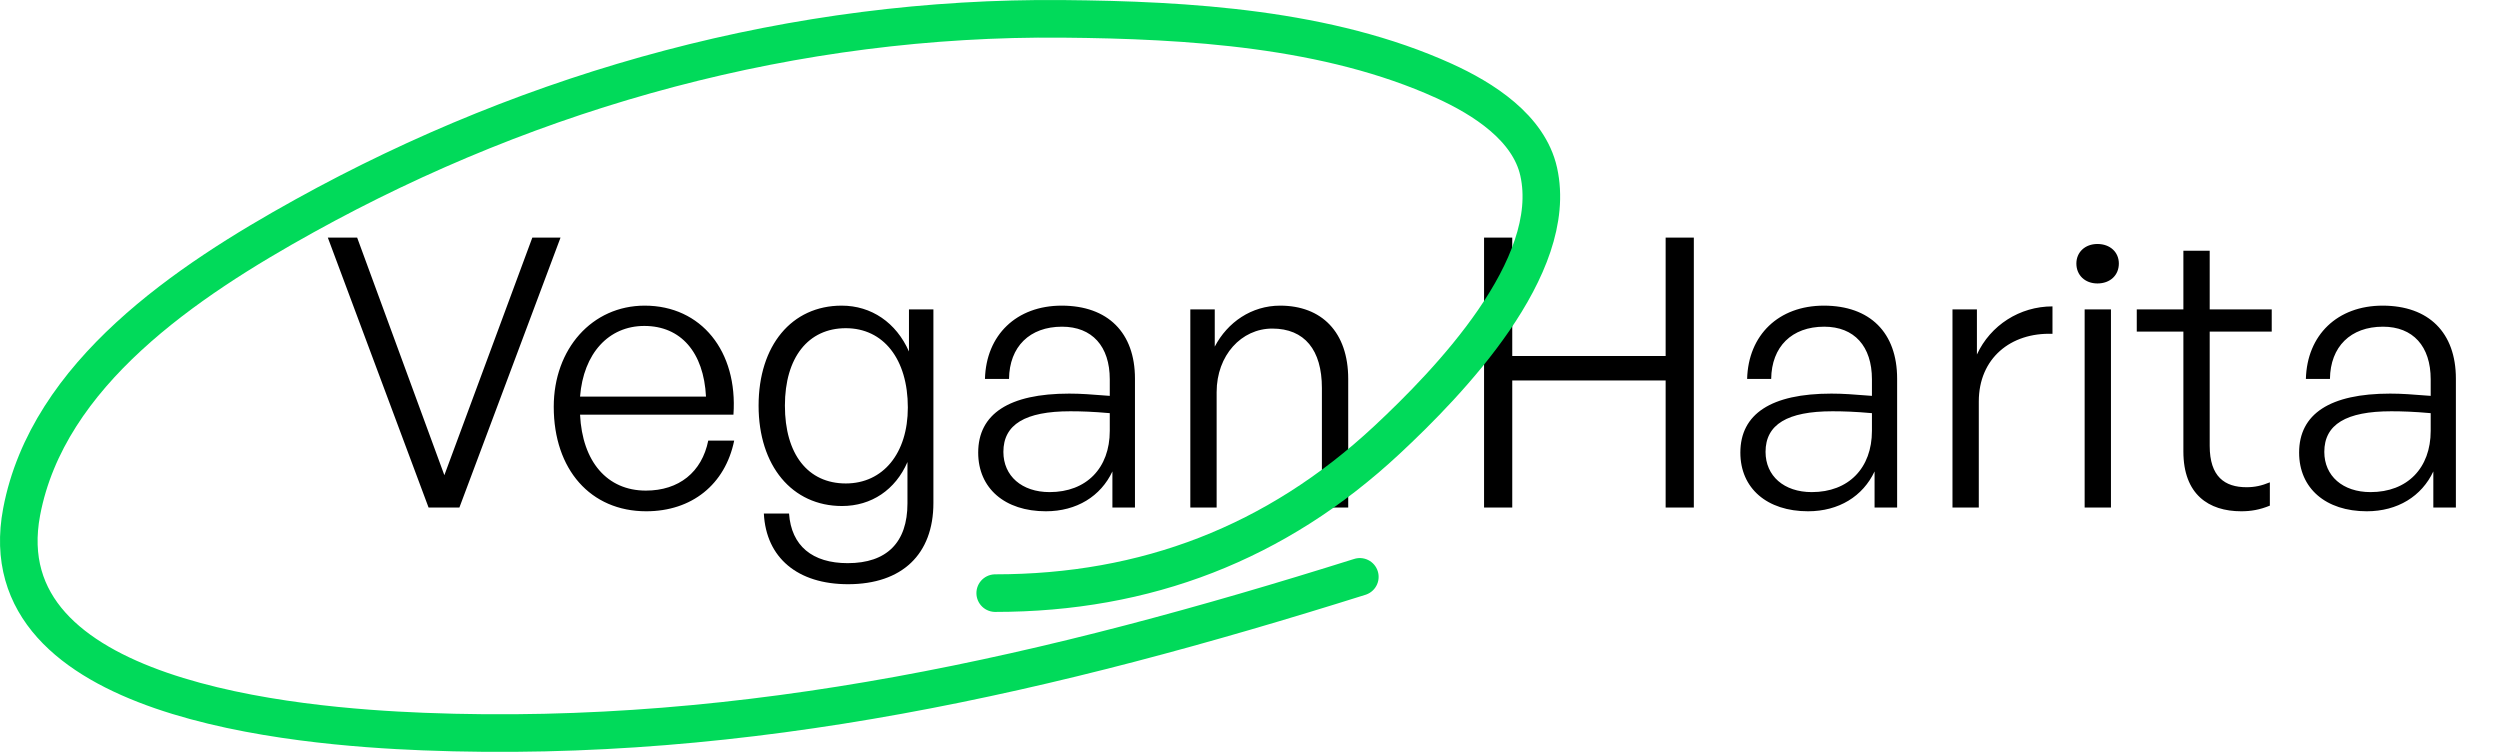
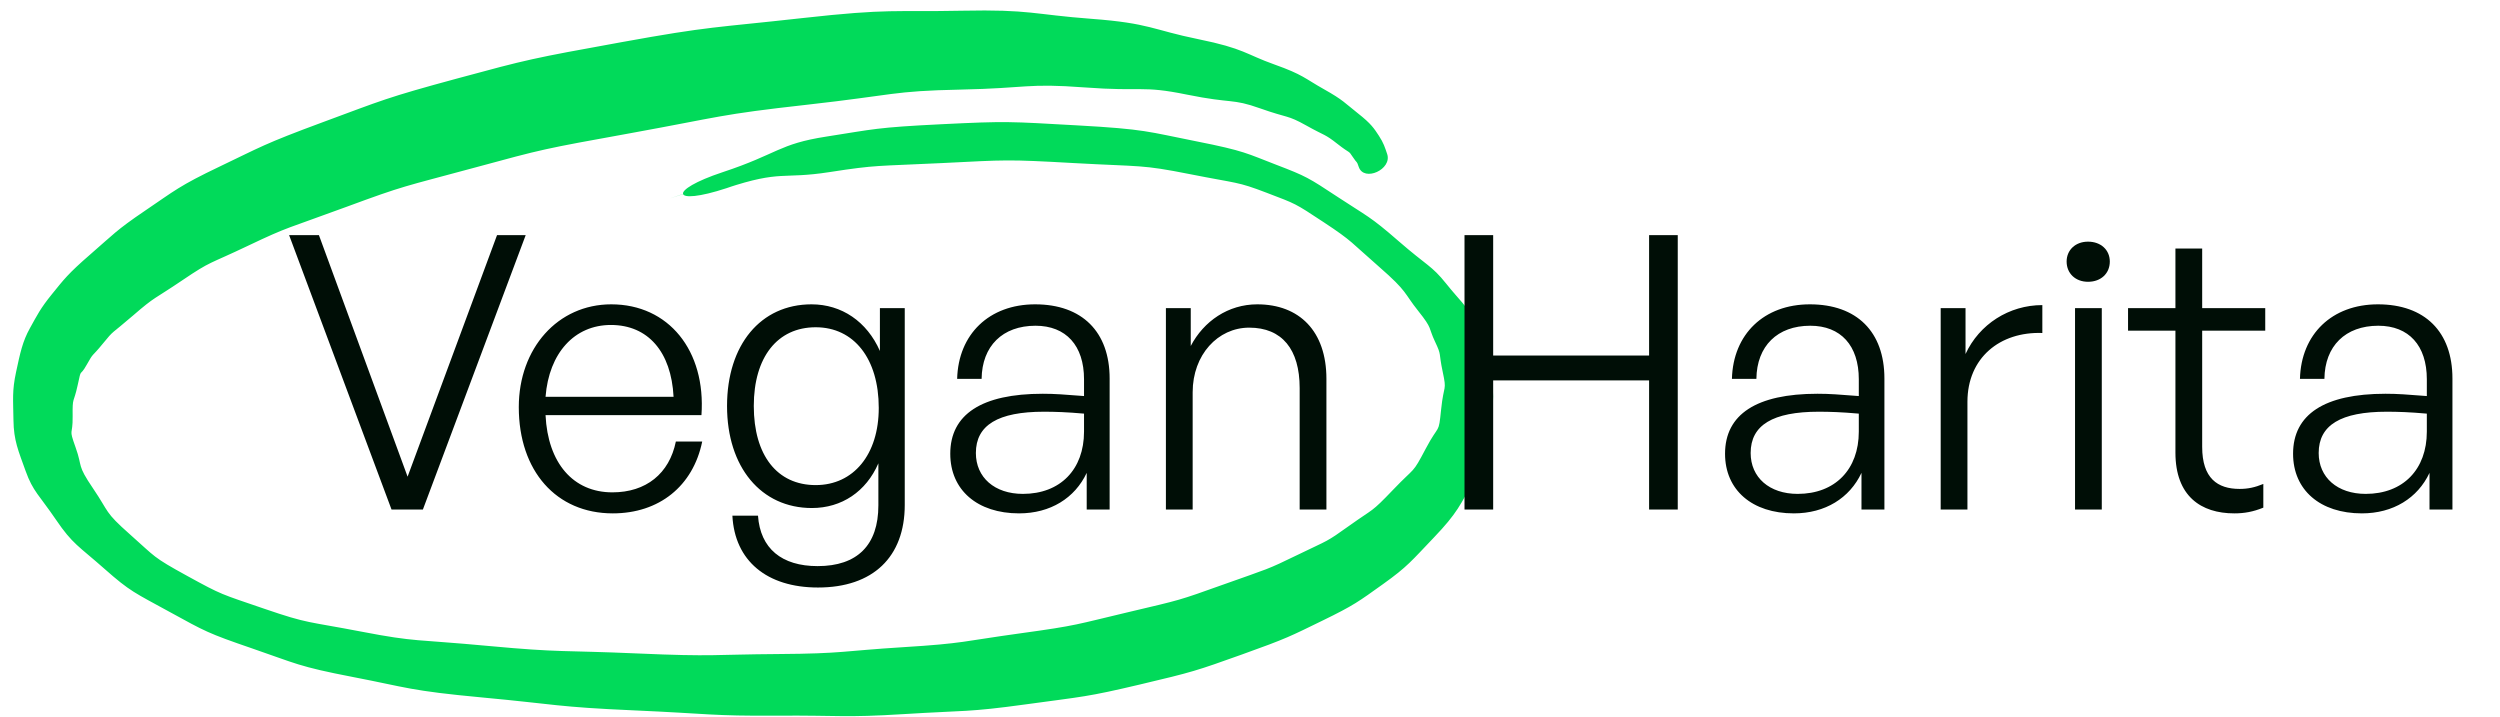
- <svg xmlns="http://www.w3.org/2000/svg" width="133" height="40" viewBox="0 0 133 40" fill="none">
-   <path d="M29.82 12.64L24.44 27H22.8L17.44 12.64H19L23.64 25.28L28.32 12.64H29.82ZM34.379 27.2C31.419 27.2 29.459 24.98 29.459 21.64C29.459 18.56 31.499 16.26 34.299 16.26C37.299 16.26 39.259 18.68 39.019 22.06H30.859C30.979 24.56 32.299 26.1 34.359 26.1C36.119 26.1 37.339 25.12 37.679 23.44H39.059C38.579 25.78 36.799 27.2 34.379 27.2ZM34.279 17.34C32.379 17.34 31.039 18.8 30.859 21.1H37.559C37.439 18.74 36.219 17.34 34.279 17.34ZM45.117 31.08C42.437 31.08 40.757 29.68 40.637 27.32H41.977C42.097 29.04 43.217 29.96 45.097 29.96C47.177 29.96 48.277 28.86 48.277 26.78V24.58C47.637 26.06 46.357 26.92 44.797 26.92C42.137 26.92 40.357 24.78 40.357 21.58C40.357 18.38 42.117 16.26 44.777 16.26C46.357 16.26 47.677 17.16 48.357 18.7V16.46H49.657V26.76C49.657 29.48 47.997 31.08 45.117 31.08ZM41.757 21.58C41.757 24.16 42.977 25.72 44.997 25.72C46.977 25.72 48.297 24.12 48.297 21.68C48.297 19.1 46.997 17.46 44.997 17.46C42.997 17.46 41.757 19.02 41.757 21.58ZM59.18 27V25.08C58.56 26.4 57.28 27.2 55.64 27.2C53.46 27.2 52.04 25.98 52.04 24.08C52.04 22.02 53.68 20.94 56.88 20.94C57.52 20.94 58 20.98 59.04 21.06V20.18C59.04 18.42 58.1 17.38 56.5 17.38C54.78 17.38 53.7 18.44 53.68 20.16H52.4C52.46 17.82 54.08 16.26 56.48 16.26C58.94 16.26 60.38 17.7 60.38 20.14V27H59.18ZM53.38 24.04C53.38 25.32 54.36 26.18 55.84 26.18C57.8 26.18 59.04 24.9 59.04 22.92V21.98C58.14 21.9 57.52 21.88 56.94 21.88C54.54 21.88 53.38 22.58 53.38 24.04ZM64.725 20.86V27H63.325V16.46H64.625V18.44C65.305 17.14 66.585 16.26 68.105 16.26C70.305 16.26 71.725 17.66 71.725 20.16V27H70.325V20.64C70.325 18.62 69.405 17.48 67.685 17.48C66.045 17.48 64.725 18.9 64.725 20.86ZM80.452 27H78.952V12.64H80.452V18.94H88.612V12.64H90.112V27H88.612V20.24H80.452V27ZM99.727 27V25.08C99.107 26.4 97.827 27.2 96.187 27.2C94.007 27.2 92.587 25.98 92.587 24.08C92.587 22.02 94.227 20.94 97.427 20.94C98.067 20.94 98.547 20.98 99.587 21.06V20.18C99.587 18.42 98.647 17.38 97.047 17.38C95.327 17.38 94.247 18.44 94.227 20.16H92.947C93.007 17.82 94.627 16.26 97.027 16.26C99.487 16.26 100.927 17.7 100.927 20.14V27H99.727ZM93.927 24.04C93.927 25.32 94.907 26.18 96.387 26.18C98.347 26.18 99.587 24.9 99.587 22.92V21.98C98.687 21.9 98.067 21.88 97.487 21.88C95.087 21.88 93.927 22.58 93.927 24.04ZM105.272 21.36V27H103.872V16.46H105.172V18.86C105.892 17.3 107.452 16.3 109.192 16.3V17.76C106.972 17.68 105.272 19.06 105.272 21.36ZM112.723 14.02C112.723 14.64 112.263 15.08 111.583 15.08C110.923 15.08 110.463 14.64 110.463 14.02C110.463 13.42 110.923 12.98 111.583 12.98C112.263 12.98 112.723 13.42 112.723 14.02ZM112.303 27H110.903V16.46H112.303V27ZM120.756 25.66V26.9C120.216 27.12 119.756 27.2 119.236 27.2C117.496 27.2 116.156 26.3 116.156 24.02V17.64H113.676V16.46H116.156V13.34H117.556V16.46H120.856V17.64H117.556V23.72C117.556 25.36 118.356 25.92 119.516 25.92C119.956 25.92 120.316 25.84 120.756 25.66ZM129.453 27V25.08C128.833 26.4 127.553 27.2 125.913 27.2C123.733 27.2 122.313 25.98 122.313 24.08C122.313 22.02 123.953 20.94 127.153 20.94C127.793 20.94 128.273 20.98 129.313 21.06V20.18C129.313 18.42 128.373 17.38 126.773 17.38C125.053 17.38 123.973 18.44 123.953 20.16H122.673C122.733 17.82 124.353 16.26 126.753 16.26C129.213 16.26 130.653 17.7 130.653 20.14V27H129.453ZM123.653 24.04C123.653 25.32 124.633 26.18 126.113 26.18C128.073 26.18 129.313 24.9 129.313 22.92V21.98C128.413 21.9 127.793 21.88 127.213 21.88C124.813 21.88 123.653 22.58 123.653 24.04Z" fill="black" />
-   <path d="M52.945 31.554C60.962 31.554 67.896 28.889 73.769 23.42C77.089 20.327 82.985 14.211 81.859 9.137C81.339 6.793 78.899 5.245 76.819 4.302C70.661 1.507 63.21 1.063 56.526 1.003C42.325 0.876 28.486 4.68 16.189 11.491C9.945 14.949 2.544 19.871 1.151 27.231C-0.746 37.26 15.705 38.65 22.522 38.92C39.864 39.605 56.016 35.823 72.343 30.689" stroke="#01DA5A" stroke-width="2" stroke-linecap="round" />
+ <svg xmlns="http://www.w3.org/2000/svg" width="157" height="45" viewBox="0 0 157 45" fill="none">
+   <path d="M86.595 8.527C86.893 8.984 86.968 9.245 87.113 9.669C87.445 10.634 85.659 11.447 85.329 10.482C85.183 10.058 85.257 10.319 84.958 9.863C84.385 8.99 86.022 7.655 86.595 8.527ZM85.283 7.122C86.119 7.779 86.295 8.071 86.595 8.527C87.166 9.399 85.53 10.735 84.958 9.863C84.658 9.406 84.835 9.698 83.999 9.042C83.153 8.376 84.438 6.455 85.283 7.122ZM83.152 5.608C84.365 6.289 84.449 6.465 85.283 7.122C86.13 7.787 84.845 9.708 83.999 9.042C83.165 8.385 83.248 8.562 82.034 7.881C81.024 7.315 82.142 5.043 83.152 5.608ZM80.035 4.05C81.831 4.688 81.938 4.927 83.152 5.608C84.162 6.175 83.044 8.447 82.034 7.881C80.82 7.201 80.927 7.441 79.132 6.804C77.899 6.365 78.803 3.612 80.035 4.05ZM75.257 2.461C78.146 3.049 78.24 3.413 80.035 4.05C81.268 4.488 80.365 7.241 79.132 6.804C77.337 6.165 77.43 6.529 74.541 5.942C72.974 5.622 73.689 2.142 75.257 2.461ZM68.55 1.183C72.227 1.459 72.368 1.873 75.257 2.461C76.825 2.78 76.109 6.26 74.541 5.942C71.652 5.353 71.793 5.766 68.115 5.49C66.165 5.345 66.6 1.037 68.55 1.183ZM60.414 0.673C64.71 0.584 64.873 0.907 68.55 1.183C70.5 1.33 70.065 5.637 68.115 5.49C64.438 5.215 64.6 5.538 60.305 5.627C58.054 5.673 58.164 0.719 60.414 0.673ZM50.375 1.137C55.919 0.519 56.119 0.762 60.414 0.673C62.666 0.626 62.556 5.58 60.305 5.627C56.01 5.716 56.21 5.96 50.665 6.579C48.183 6.855 47.894 1.414 50.375 1.137ZM39.019 2.65C44.656 1.626 44.83 1.757 50.375 1.137C52.856 0.86 53.146 6.302 50.665 6.579C45.12 7.198 45.293 7.329 39.655 8.353C37.047 8.825 36.41 3.123 39.019 2.65ZM28.701 4.932C33.175 3.72 33.38 3.673 39.019 2.65C41.626 2.177 42.263 7.879 39.655 8.353C34.017 9.376 34.222 9.33 29.749 10.543C27.175 11.241 26.127 5.631 28.701 4.932ZM20.29 7.667C24.034 6.284 24.228 6.145 28.701 4.932C31.277 4.235 32.325 9.845 29.749 10.543C25.277 11.755 25.473 11.617 21.729 13C19.271 13.906 17.832 8.575 20.29 7.667ZM13.804 10.455C16.367 9.233 16.546 9.05 20.29 7.667C22.746 6.76 24.185 12.092 21.729 13C17.984 14.382 18.164 14.199 15.599 15.422C13.3 16.518 11.505 11.551 13.804 10.455ZM9.123 13.222C10.971 11.973 11.24 11.678 13.804 10.455C16.102 9.36 17.897 14.325 15.599 15.422C13.036 16.645 13.305 16.348 11.457 17.597C9.416 18.977 7.082 14.602 9.123 13.222ZM5.676 15.972C7.1 14.741 7.275 14.472 9.123 13.222C11.164 11.843 13.498 16.218 11.457 17.597C9.609 18.847 9.784 18.578 8.361 19.809C6.557 21.371 3.873 17.534 5.676 15.972ZM3.263 18.473C3.998 17.568 4.253 17.205 5.676 15.972C7.479 14.412 10.164 18.248 8.361 19.809C6.937 21.042 7.192 20.678 6.456 21.583C4.972 23.407 1.78 20.298 3.263 18.473ZM1.879 20.61C2.342 19.781 2.529 19.377 3.263 18.473C4.748 16.648 7.94 19.758 6.456 21.583C5.721 22.487 5.906 22.083 5.442 22.912C4.318 24.924 0.755 22.623 1.879 20.61ZM1.009 23.365C1.264 22.177 1.415 21.44 1.879 20.61C3.003 18.598 6.568 20.901 5.442 22.912C4.98 23.742 5.131 23.006 4.876 24.194C4.415 26.34 0.548 25.511 1.009 23.365ZM0.845 26.378C0.828 25.084 0.754 24.554 1.009 23.365C1.47 21.218 5.336 22.047 4.876 24.194C4.62 25.383 4.546 24.852 4.562 26.146C4.588 28.187 0.87 28.419 0.845 26.378ZM1.609 29.579C1.15 28.296 0.861 27.672 0.845 26.378C0.819 24.336 4.537 24.104 4.562 26.146C4.578 27.439 4.289 26.814 4.747 28.097C5.354 29.793 2.215 31.275 1.609 29.579ZM3.516 32.639C2.471 31.103 2.068 30.863 1.609 29.579C1.003 27.884 4.141 26.401 4.747 28.097C5.207 29.38 4.802 29.14 5.846 30.676C6.688 31.916 4.359 33.879 3.516 32.639ZM6.556 35.718C4.922 34.273 4.56 34.176 3.516 32.639C2.674 31.398 5.003 29.436 5.846 30.676C6.889 32.213 6.528 32.115 8.162 33.56C9.11 34.398 7.504 36.555 6.556 35.718ZM10.667 38.436C8.448 37.218 8.19 37.164 6.556 35.718C5.609 34.881 7.215 32.722 8.162 33.56C9.797 35.006 9.54 34.951 11.76 36.169C12.768 36.722 11.675 38.989 10.667 38.436ZM15.82 40.716C13.039 39.762 12.888 39.654 10.667 38.436C9.66 37.883 10.753 35.616 11.76 36.169C13.981 37.388 13.83 37.28 16.611 38.234C17.723 38.616 16.932 41.098 15.82 40.716ZM22.159 42.515C18.716 41.851 18.6 41.67 15.82 40.716C14.708 40.334 15.498 37.852 16.611 38.234C19.391 39.189 19.276 39.008 22.719 39.671C24 39.918 23.441 42.761 22.159 42.515ZM30.304 43.803C25.694 43.375 25.602 43.178 22.159 42.515C20.876 42.268 21.438 39.424 22.719 39.671C26.161 40.334 26.069 40.137 30.678 40.566C32.144 40.701 31.769 43.94 30.304 43.803ZM39.785 44.61C34.967 44.399 34.915 44.232 30.304 43.803C28.839 43.667 29.213 40.43 30.678 40.566C35.289 40.995 35.237 40.827 40.054 41.038C41.673 41.109 41.404 44.681 39.785 44.61ZM48.761 44.944C44.672 44.97 44.602 44.822 39.785 44.61C38.166 44.539 38.435 40.968 40.054 41.038C44.872 41.25 44.802 41.101 48.892 41.074C50.65 41.063 50.519 44.932 48.761 44.944ZM56.785 44.844C52.943 45.083 52.851 44.916 48.761 44.944C47.004 44.955 47.135 41.086 48.892 41.074C52.983 41.047 52.891 40.881 56.735 40.642C58.648 40.524 58.699 44.725 56.785 44.844ZM64.412 44.235C60.77 44.737 60.629 44.606 56.785 44.844C54.873 44.964 54.822 40.76 56.735 40.642C60.578 40.404 60.437 40.274 64.078 39.773C66.115 39.492 66.45 43.955 64.412 44.235ZM71.576 42.989C68.244 43.777 68.053 43.736 64.412 44.235C62.374 44.516 62.04 40.053 64.078 39.773C67.719 39.272 67.527 39.23 70.86 38.442C72.944 37.95 73.66 42.497 71.576 42.989ZM77.985 41.105C75.121 42.129 74.908 42.202 71.576 42.989C69.492 43.481 68.775 38.934 70.86 38.442C74.192 37.655 73.978 37.729 76.842 36.704C78.868 35.981 80.011 40.381 77.985 41.105ZM83.041 38.98C81.043 39.952 80.848 40.081 77.985 41.105C75.959 41.829 74.816 37.429 76.842 36.704C79.706 35.682 79.51 35.811 81.508 34.837C83.426 33.904 84.959 38.046 83.041 38.98ZM86.86 36.678C85.319 37.779 85.04 38.007 83.041 38.98C81.124 39.913 79.591 35.771 81.508 34.837C83.506 33.865 83.227 34.093 84.77 32.99C86.491 31.759 88.583 35.447 86.86 36.678ZM90.067 33.736C88.643 35.226 88.402 35.576 86.86 36.678C85.138 37.909 83.047 34.221 84.77 32.99C86.311 31.889 86.072 32.237 87.495 30.748C88.91 29.267 91.482 32.257 90.067 33.736ZM92.606 30.044C91.741 31.683 91.49 32.247 90.067 33.736C88.652 35.217 86.08 32.228 87.495 30.748C88.919 29.259 88.669 29.822 89.534 28.181C90.448 26.45 93.52 28.312 92.606 30.044ZM93.707 25.957C93.537 27.597 93.471 28.403 92.606 30.044C91.692 31.775 88.621 29.913 89.534 28.181C90.4 26.541 90.334 27.348 90.503 25.709C90.686 23.939 93.889 24.188 93.707 25.957ZM93.404 22.498C93.676 23.769 93.875 24.318 93.707 25.957C93.524 27.727 90.32 27.477 90.503 25.709C90.672 24.07 90.872 24.617 90.601 23.346C90.276 21.82 93.079 20.973 93.404 22.498ZM92.478 20.02C92.911 20.933 93.133 21.226 93.404 22.498C93.729 24.023 90.926 24.87 90.601 23.346C90.33 22.073 90.553 22.366 90.119 21.453C89.518 20.186 91.877 18.752 92.478 20.02ZM90.822 17.815C91.743 18.966 92.046 19.107 92.478 20.02C93.079 21.288 90.72 22.721 90.119 21.453C89.686 20.541 89.989 20.682 89.068 19.531C88.325 18.602 90.079 16.886 90.822 17.815ZM87.824 15.136C89.624 16.704 89.901 16.663 90.822 17.815C91.565 18.743 89.811 20.46 89.068 19.531C88.147 18.379 88.424 18.339 86.624 16.77C85.906 16.145 87.106 14.51 87.824 15.136ZM84.019 12.377C85.871 13.596 86.023 13.566 87.824 15.136C88.541 15.761 87.342 17.395 86.624 16.77C84.823 15.202 84.975 15.172 83.123 13.952C82.426 13.492 83.321 11.917 84.019 12.377ZM80.158 10.351C82.027 11.067 82.168 11.157 84.019 12.377C84.716 12.835 83.82 14.411 83.123 13.952C81.272 12.731 81.412 12.821 79.543 12.105C78.758 11.804 79.373 10.05 80.158 10.351ZM75.125 8.874C78.189 9.481 78.289 9.635 80.158 10.351C80.942 10.652 80.328 12.405 79.543 12.105C77.674 11.389 77.774 11.541 74.71 10.933C73.783 10.749 74.198 8.691 75.125 8.874ZM67.66 7.874C71.956 8.113 72.063 8.267 75.125 8.874C76.054 9.059 75.639 11.117 74.71 10.933C71.648 10.326 71.755 10.48 67.459 10.242C66.386 10.182 66.587 7.813 67.66 7.874ZM59.135 7.801C63.261 7.598 63.363 7.634 67.66 7.874C68.733 7.933 68.531 10.301 67.459 10.242C63.163 10.002 63.264 10.038 59.138 10.242C58.028 10.296 58.025 7.856 59.135 7.801ZM51.897 8.577C54.91 8.108 55.008 8.004 59.135 7.801C60.245 7.746 60.248 10.187 59.138 10.242C55.011 10.444 55.109 10.34 52.098 10.807C51.078 10.966 50.879 8.736 51.897 8.577ZM45.386 10.812C48.867 9.66 48.886 9.045 51.897 8.577C52.917 8.418 53.118 10.649 52.098 10.807C49.086 11.276 49.104 10.661 45.623 11.812C45.163 11.965 44.926 10.965 45.386 10.812ZM45.633 11.815C42.142 12.965 41.905 11.965 45.386 10.812C45.846 10.66 46.084 11.661 45.623 11.812C42.142 12.964 41.905 11.964 45.397 10.815C45.858 10.663 46.094 11.664 45.633 11.815ZM42.045 12.469C49.007 10.165 49.125 10.665 45.633 11.815C45.173 11.966 44.938 10.967 45.397 10.815C48.889 9.665 49.007 10.165 42.045 12.469Z" fill="#01DA5A" />
+   <path d="M33.013 14.768L26.557 32H24.589L18.157 14.768H20.029L25.597 29.936L31.213 14.768H33.013ZM38.483 32.24C34.931 32.24 32.58 29.576 32.58 25.568C32.58 21.872 35.028 19.112 38.388 19.112C41.987 19.112 44.34 22.016 44.051 26.072H34.26C34.404 29.072 35.987 30.92 38.459 30.92C40.572 30.92 42.035 29.744 42.444 27.728H44.099C43.523 30.536 41.388 32.24 38.483 32.24ZM38.364 20.408C36.084 20.408 34.475 22.16 34.26 24.92H42.3C42.156 22.088 40.691 20.408 38.364 20.408ZM51.37 36.896C48.154 36.896 46.138 35.216 45.994 32.384H47.602C47.746 34.448 49.09 35.552 51.346 35.552C53.842 35.552 55.162 34.232 55.162 31.736V29.096C54.394 30.872 52.858 31.904 50.986 31.904C47.794 31.904 45.658 29.336 45.658 25.496C45.658 21.656 47.77 19.112 50.962 19.112C52.858 19.112 54.442 20.192 55.258 22.04V19.352H56.818V31.712C56.818 34.976 54.826 36.896 51.37 36.896ZM47.338 25.496C47.338 28.592 48.802 30.464 51.226 30.464C53.602 30.464 55.186 28.544 55.186 25.616C55.186 22.52 53.626 20.552 51.226 20.552C48.826 20.552 47.338 22.424 47.338 25.496ZM68.245 32V29.696C67.501 31.28 65.965 32.24 63.997 32.24C61.381 32.24 59.677 30.776 59.677 28.496C59.677 26.024 61.645 24.728 65.485 24.728C66.253 24.728 66.829 24.776 68.077 24.872V23.816C68.077 21.704 66.949 20.456 65.029 20.456C62.965 20.456 61.669 21.728 61.645 23.792H60.109C60.181 20.984 62.125 19.112 65.005 19.112C67.957 19.112 69.685 20.84 69.685 23.768V32H68.245ZM61.285 28.448C61.285 29.984 62.461 31.016 64.237 31.016C66.589 31.016 68.077 29.48 68.077 27.104V25.976C66.997 25.88 66.253 25.856 65.557 25.856C62.677 25.856 61.285 26.696 61.285 28.448ZM74.899 24.632V32H73.219V19.352H74.779V21.728C75.595 20.168 77.131 19.112 78.955 19.112C81.595 19.112 83.299 20.792 83.299 23.792V32H81.619V24.368C81.619 21.944 80.515 20.576 78.451 20.576C76.483 20.576 74.899 22.28 74.899 24.632ZM93.771 32H91.971V14.768H93.771V22.328H103.563V14.768H105.363V32H103.563V23.888H93.771V32ZM116.901 32V29.696C116.157 31.28 114.621 32.24 112.653 32.24C110.037 32.24 108.333 30.776 108.333 28.496C108.333 26.024 110.301 24.728 114.141 24.728C114.909 24.728 115.485 24.776 116.733 24.872V23.816C116.733 21.704 115.605 20.456 113.685 20.456C111.621 20.456 110.325 21.728 110.301 23.792H108.765C108.837 20.984 110.781 19.112 113.661 19.112C116.613 19.112 118.341 20.84 118.341 23.768V32H116.901ZM109.941 28.448C109.941 29.984 111.117 31.016 112.893 31.016C115.245 31.016 116.733 29.48 116.733 27.104V25.976C115.653 25.88 114.909 25.856 114.213 25.856C111.333 25.856 109.941 26.696 109.941 28.448ZM123.555 25.232V32H121.875V19.352H123.435V22.232C124.299 20.36 126.171 19.16 128.259 19.16V20.912C125.595 20.816 123.555 22.472 123.555 25.232ZM132.496 16.424C132.496 17.168 131.944 17.696 131.128 17.696C130.336 17.696 129.784 17.168 129.784 16.424C129.784 15.704 130.336 15.176 131.128 15.176C131.944 15.176 132.496 15.704 132.496 16.424ZM131.992 32H130.312V19.352H131.992V32ZM142.137 30.392V31.88C141.489 32.144 140.937 32.24 140.313 32.24C138.225 32.24 136.617 31.16 136.617 28.424V20.768H133.641V19.352H136.617V15.608H138.297V19.352H142.257V20.768H138.297V28.064C138.297 30.032 139.257 30.704 140.649 30.704C141.177 30.704 141.609 30.608 142.137 30.392ZM152.573 32V29.696C151.829 31.28 150.293 32.24 148.325 32.24C145.709 32.24 144.005 30.776 144.005 28.496C144.005 26.024 145.973 24.728 149.813 24.728C150.581 24.728 151.157 24.776 152.405 24.872V23.816C152.405 21.704 151.277 20.456 149.357 20.456C147.293 20.456 145.997 21.728 145.973 23.792H144.437C144.509 20.984 146.453 19.112 149.333 19.112C152.285 19.112 154.013 20.84 154.013 23.768V32H152.573ZM145.613 28.448C145.613 29.984 146.789 31.016 148.565 31.016C150.917 31.016 152.405 29.48 152.405 27.104V25.976C151.325 25.88 150.581 25.856 149.885 25.856C147.005 25.856 145.613 26.696 145.613 28.448Z" fill="#000E06" />
</svg>
